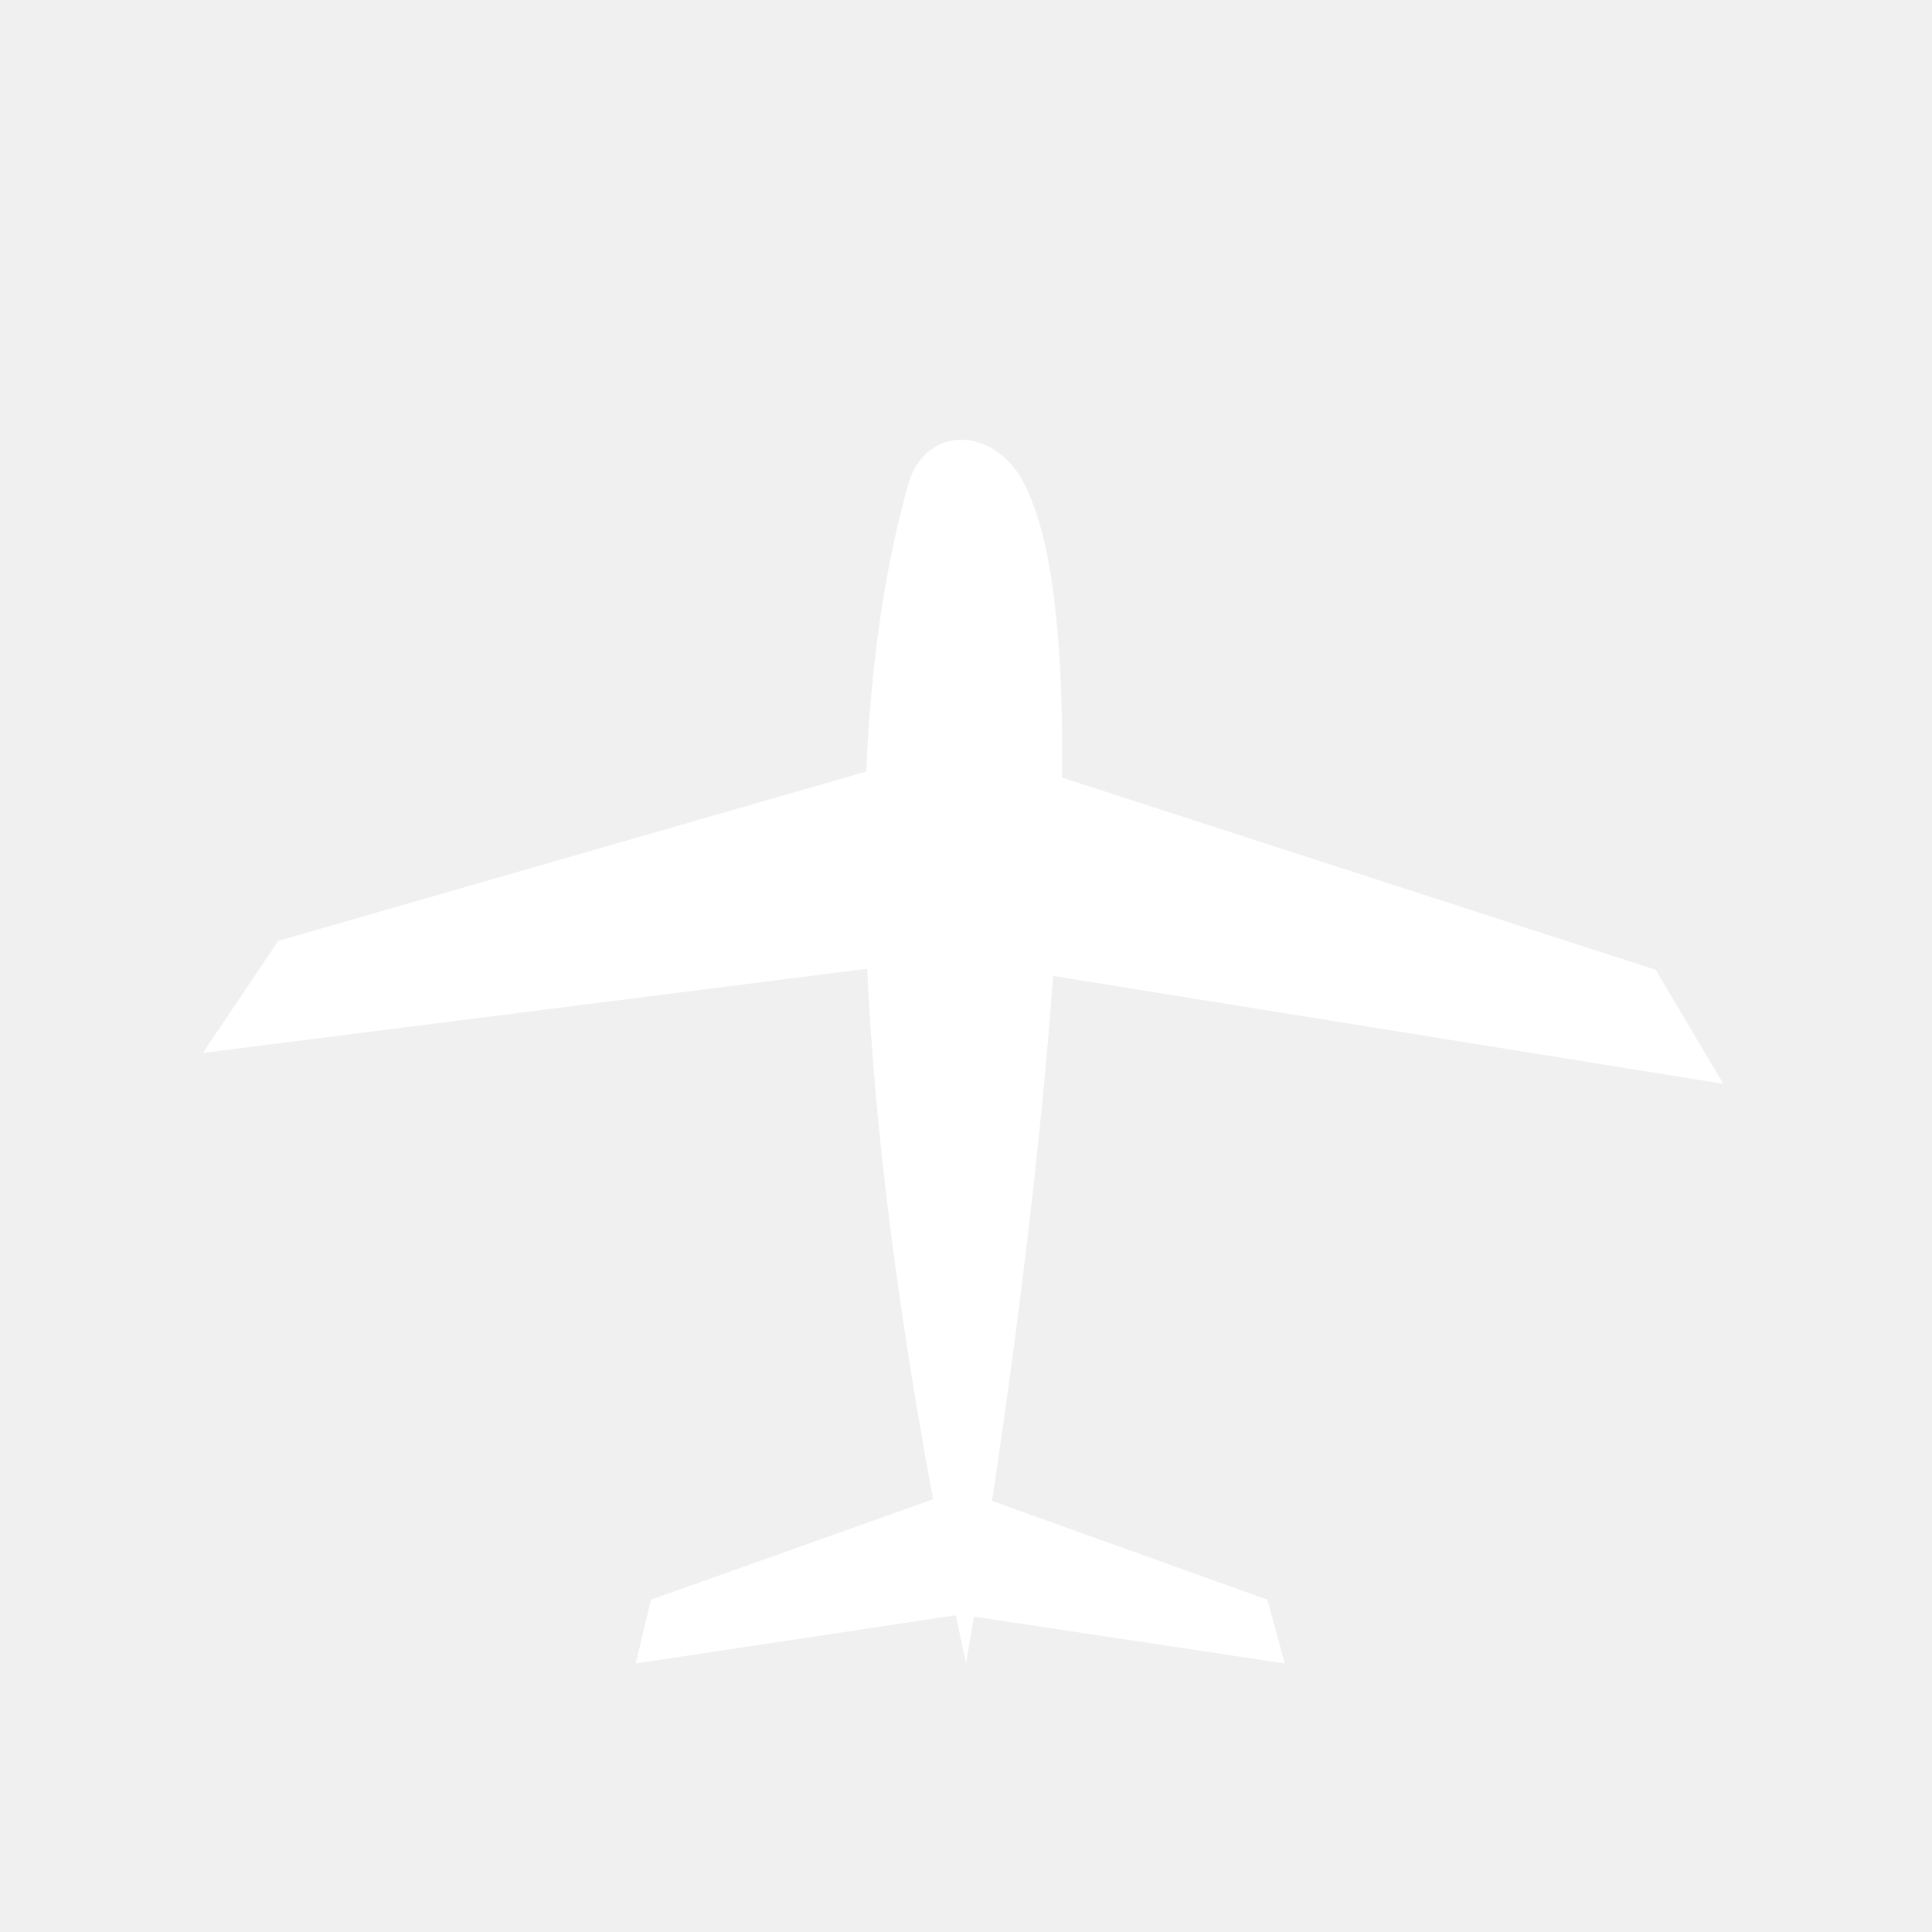
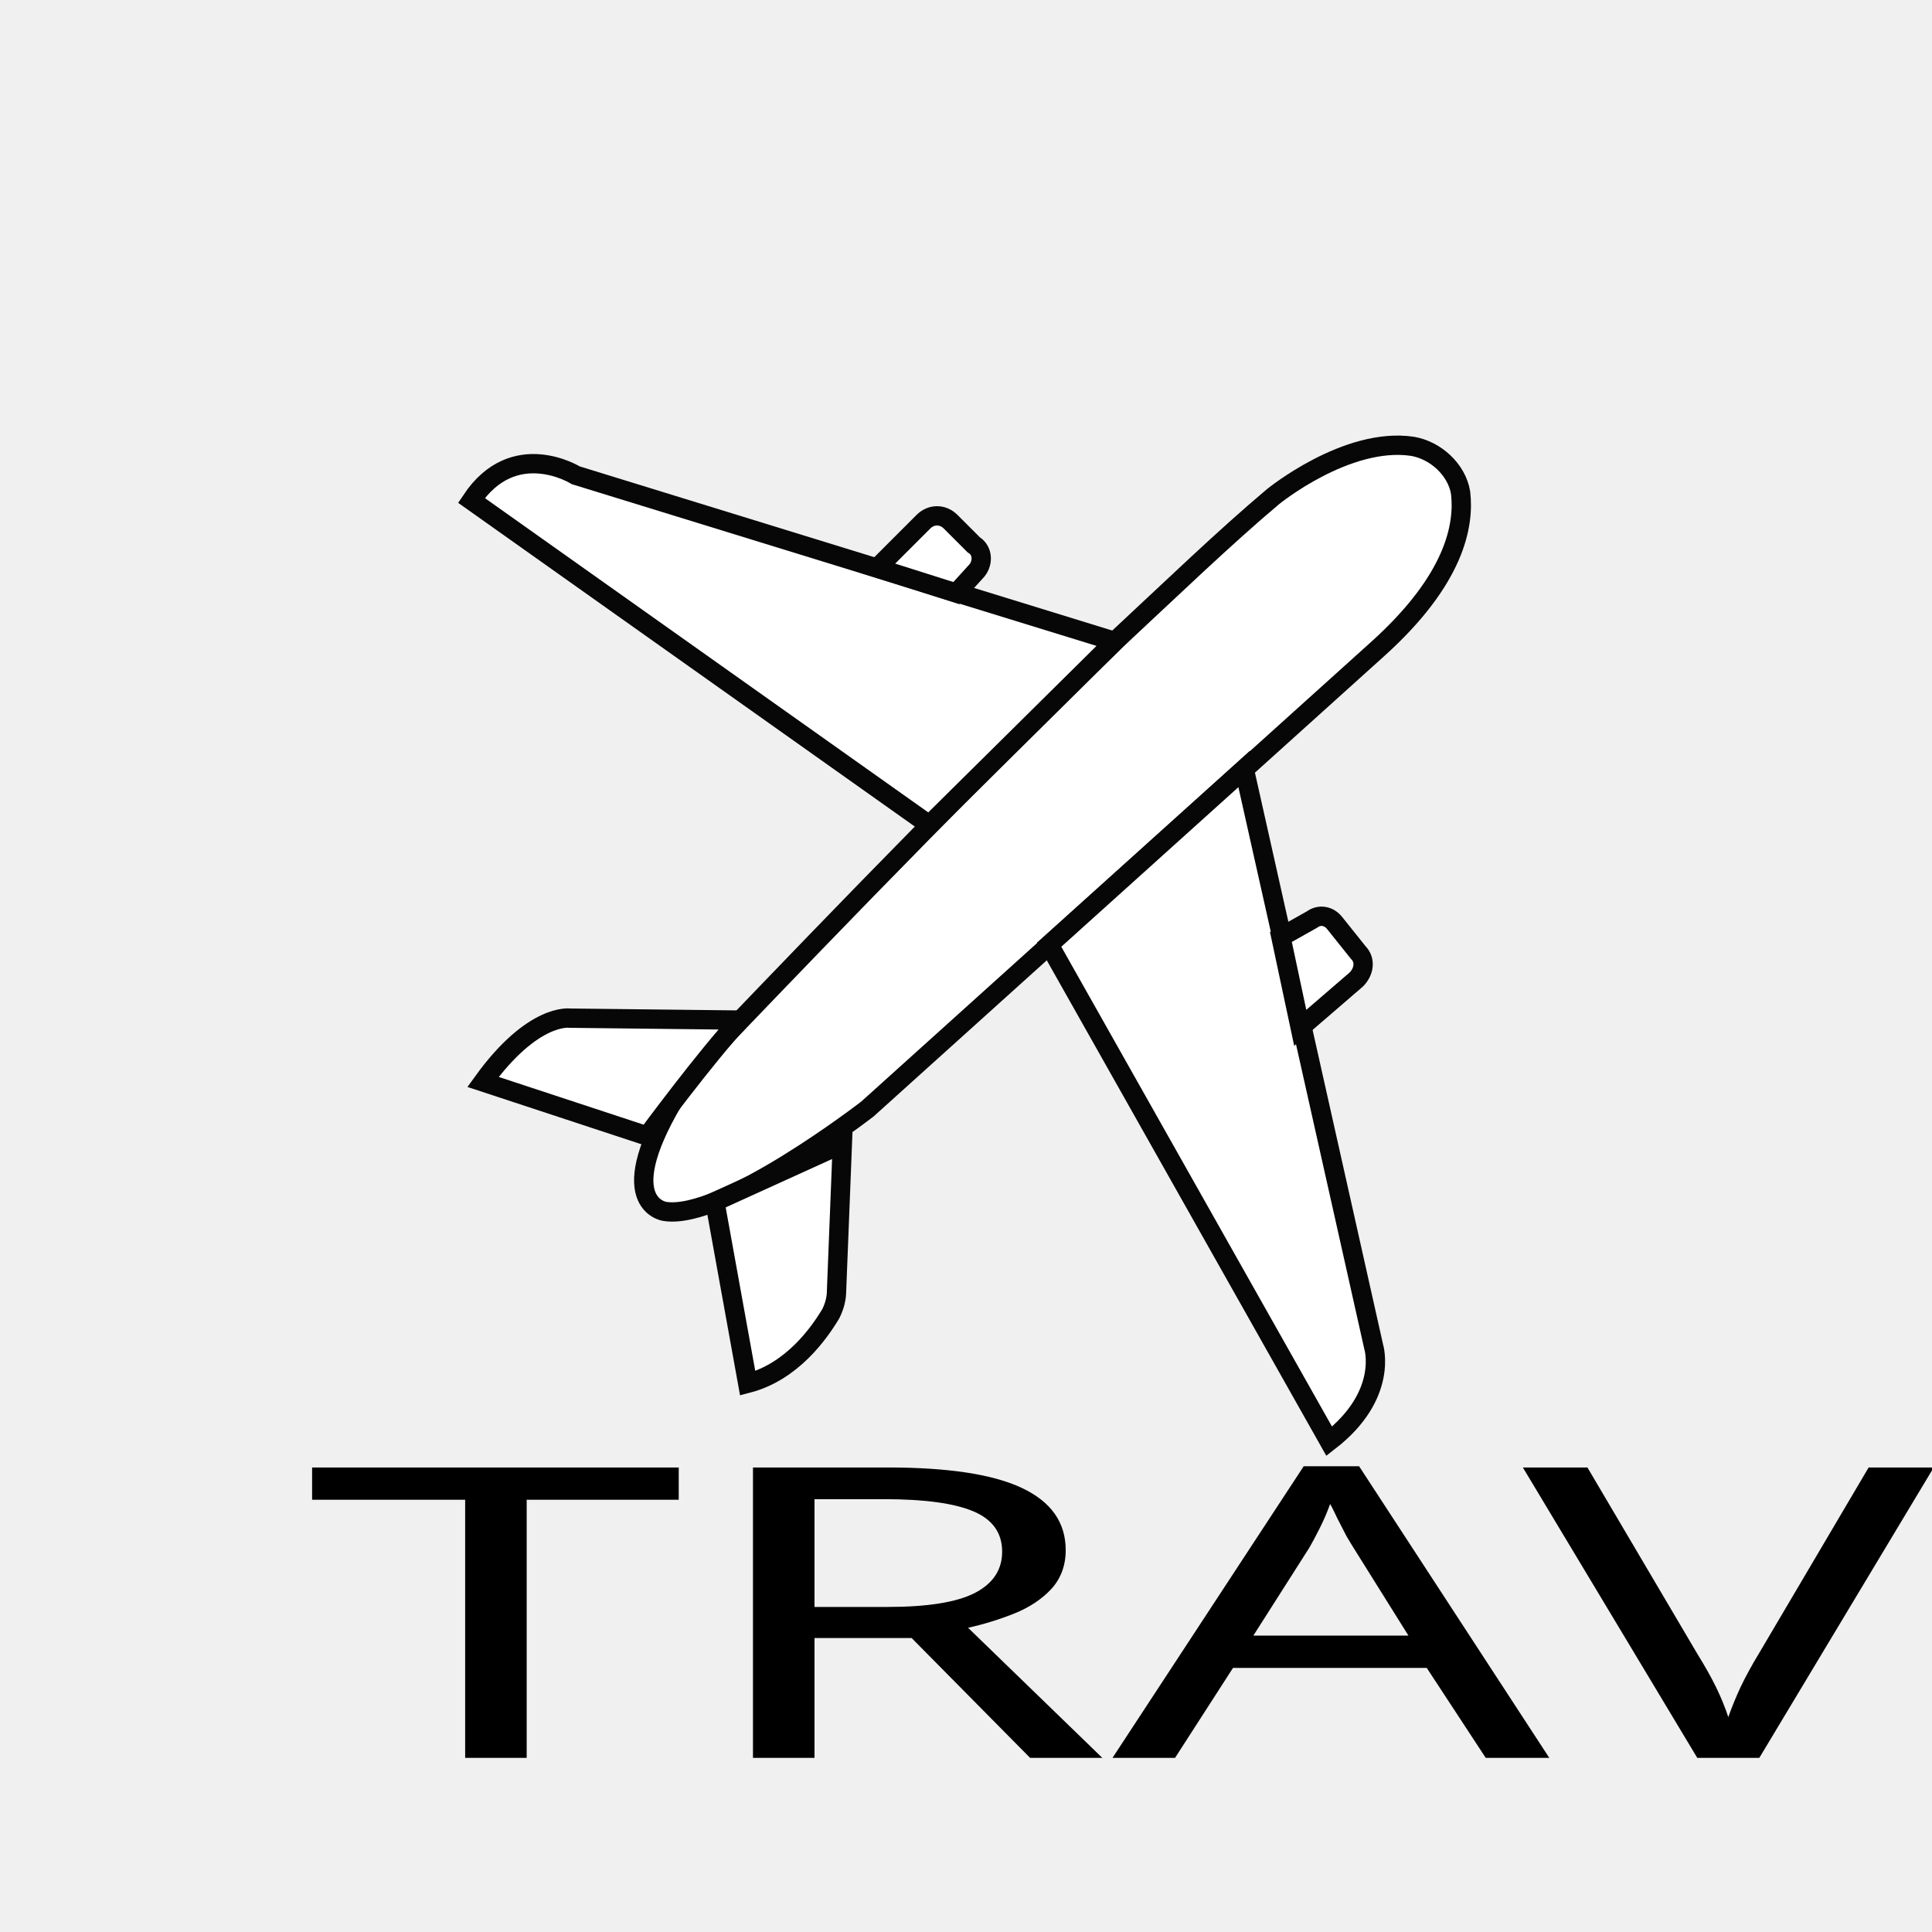
- <svg xmlns="http://www.w3.org/2000/svg" version="1.1" id="Warstwa_1" x="0px" y="0px" viewBox="0 0 100 100" style="enable-background:new 0 0 100 100;" xml:space="preserve">
+ <svg xmlns="http://www.w3.org/2000/svg" version="1.1" id="Warstwa_3" x="0px" y="0px" viewBox="0 0 100 100" style="enable-background:new 0 0 100 100;" xml:space="preserve">
  <style type="text/css">
- 	.st0{fill:#FFFFFF;}
+ 	.st0{fill:#FFFFFF;stroke:#070707;stroke-miterlimit:10;}
+ 	.st1{font-family:'Playbill';}
+ 	.st2{font-size:21.05px;}
</style>
-   <path class="st0" d="M47,25.1c-2.3,8.2-4.7,25.1,3,61c0,0,9.1-51.7,2.7-61.6C51,22,47.8,22.2,47,25.1z" />
-   <polygon class="st0" points="46,39.6 14.4,48.7 10.5,54.5 46,50 " />
-   <path class="st0" d="M55.7,39.6" />
-   <polyline class="st0" points="54.2,40 85.7,50.2 89.2,56.1 53.8,50.4 " />
-   <polygon class="st0" points="48.3,77.6 33.7,82.8 32.9,86.1 49.5,83.6 " />
-   <polygon class="st0" points="51.1,77.6 65.6,82.8 66.5,86.1 49.9,83.6 " />
+   <path class="st0" d="M73.1,23.1c1.2,0.2,2.3,1.2,2.5,2.4c0.2,1.7-0.3,4.5-4.3,8.1L44.9,57.4c0,0-7.5,5.8-10.5,5.3  c0,0-2.9-0.4,0.8-6.3c0.4-0.7,0.9-1.3,1.5-1.9c2.7-2.8,12.1-12.7,21-21.3c2.9-2.7,5.7-5.4,8.2-7.5C65.9,25.7,69.7,22.6,73.1,23.1z" />
+   <path class="st0" d="M64.4,39.8l6.7,29.9c0,0,0.8,2.5-2.3,4.9L54.3,48.9L64.4,39.8z" />
+   <path class="st0" d="M57.7,33.2l-27.9-8.6c0,0-3.2-2-5.4,1.3l23.7,16.8L57.7,33.2z" />
+   <path class="st0" d="M67.3,53.2l2.9-2.5c0.4-0.4,0.5-1,0.1-1.4l-1.2-1.5c-0.3-0.4-0.8-0.5-1.2-0.2l-1.6,0.9L67.3,53.2z" />
+   <path class="st0" d="M49.5,30.7l1-1.1c0.4-0.4,0.4-1.1-0.1-1.4L49.2,27c-0.4-0.4-1-0.4-1.4,0l-2.4,2.4L49.5,30.7z" />
+   <path class="st0" d="M38.3,52.8l-8.8-0.1c0,0-1.9-0.3-4.5,3.3l8.5,2.8C33.5,58.8,36.6,54.6,38.3,52.8z" />
+   <path class="st0" d="M43.6,59.2l-0.3,7.6c0,0.4-0.1,0.8-0.3,1.2c-0.6,1-2,3-4.3,3.6l-1.7-9.4L43.6,59.2z" />
+   <text transform="matrix(1.6845 0 0 1 15.812 90.9873)" class="st1 st2">TRAVEL</text>
</svg>
